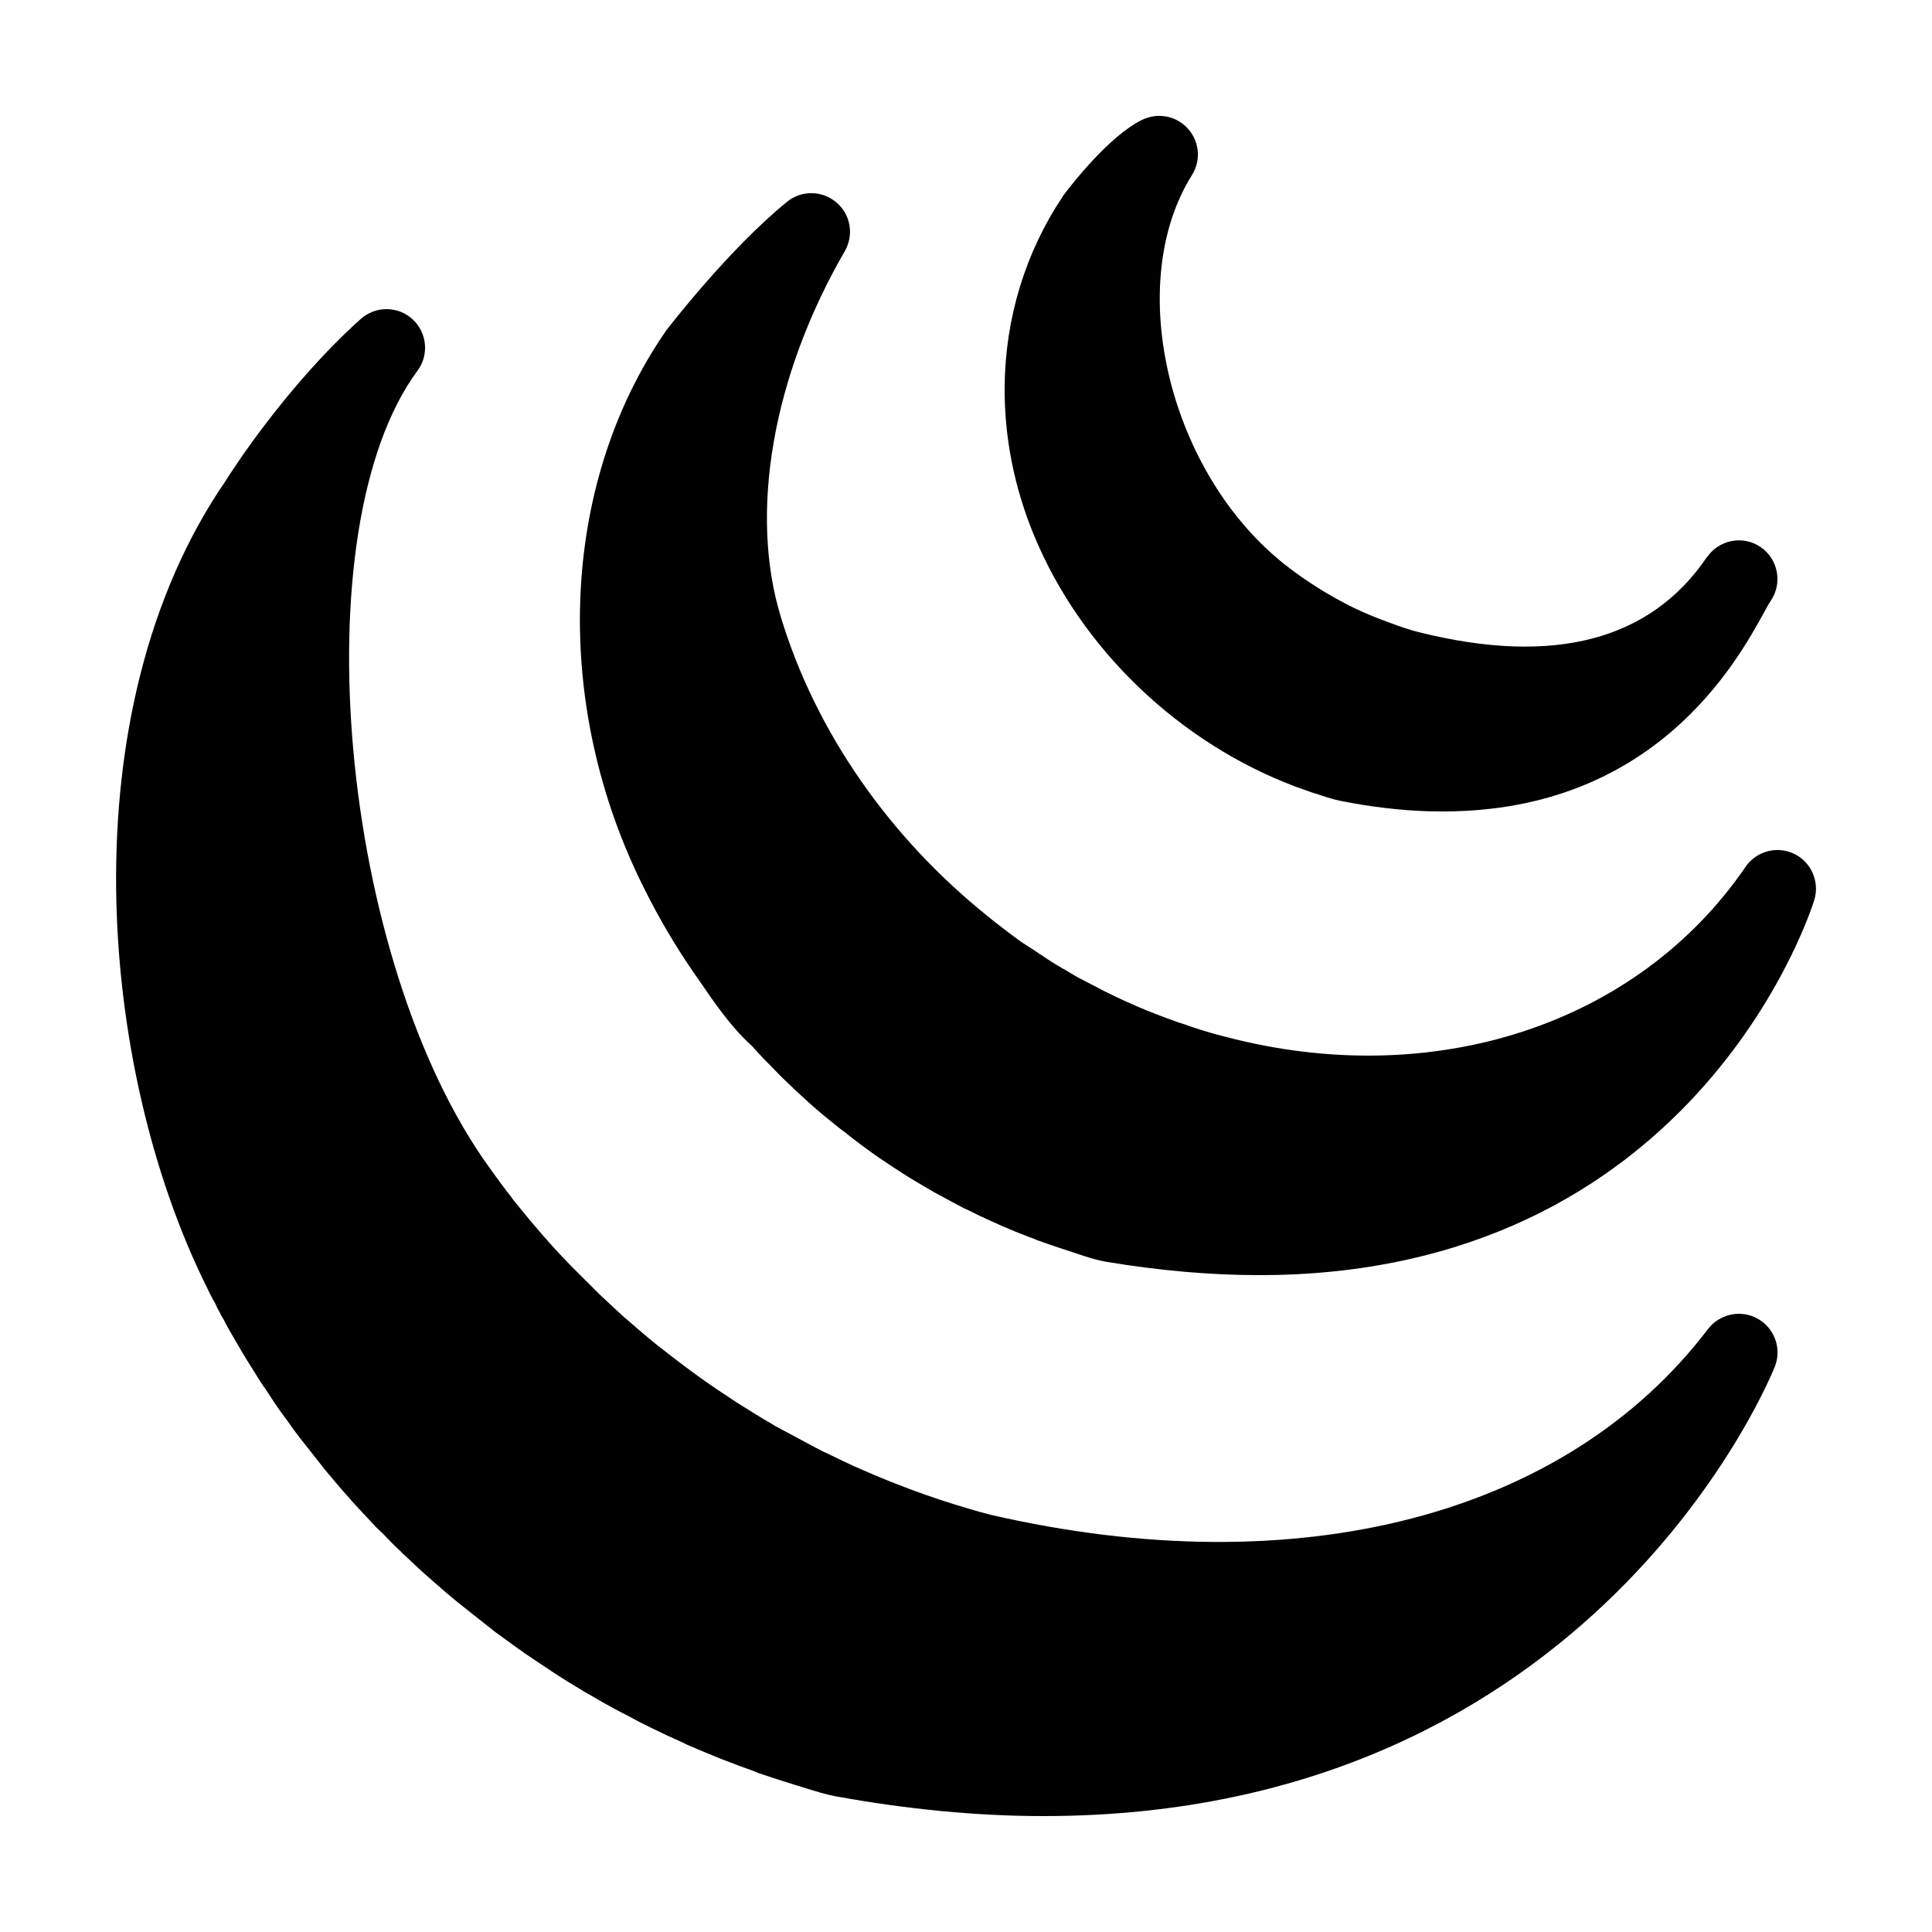
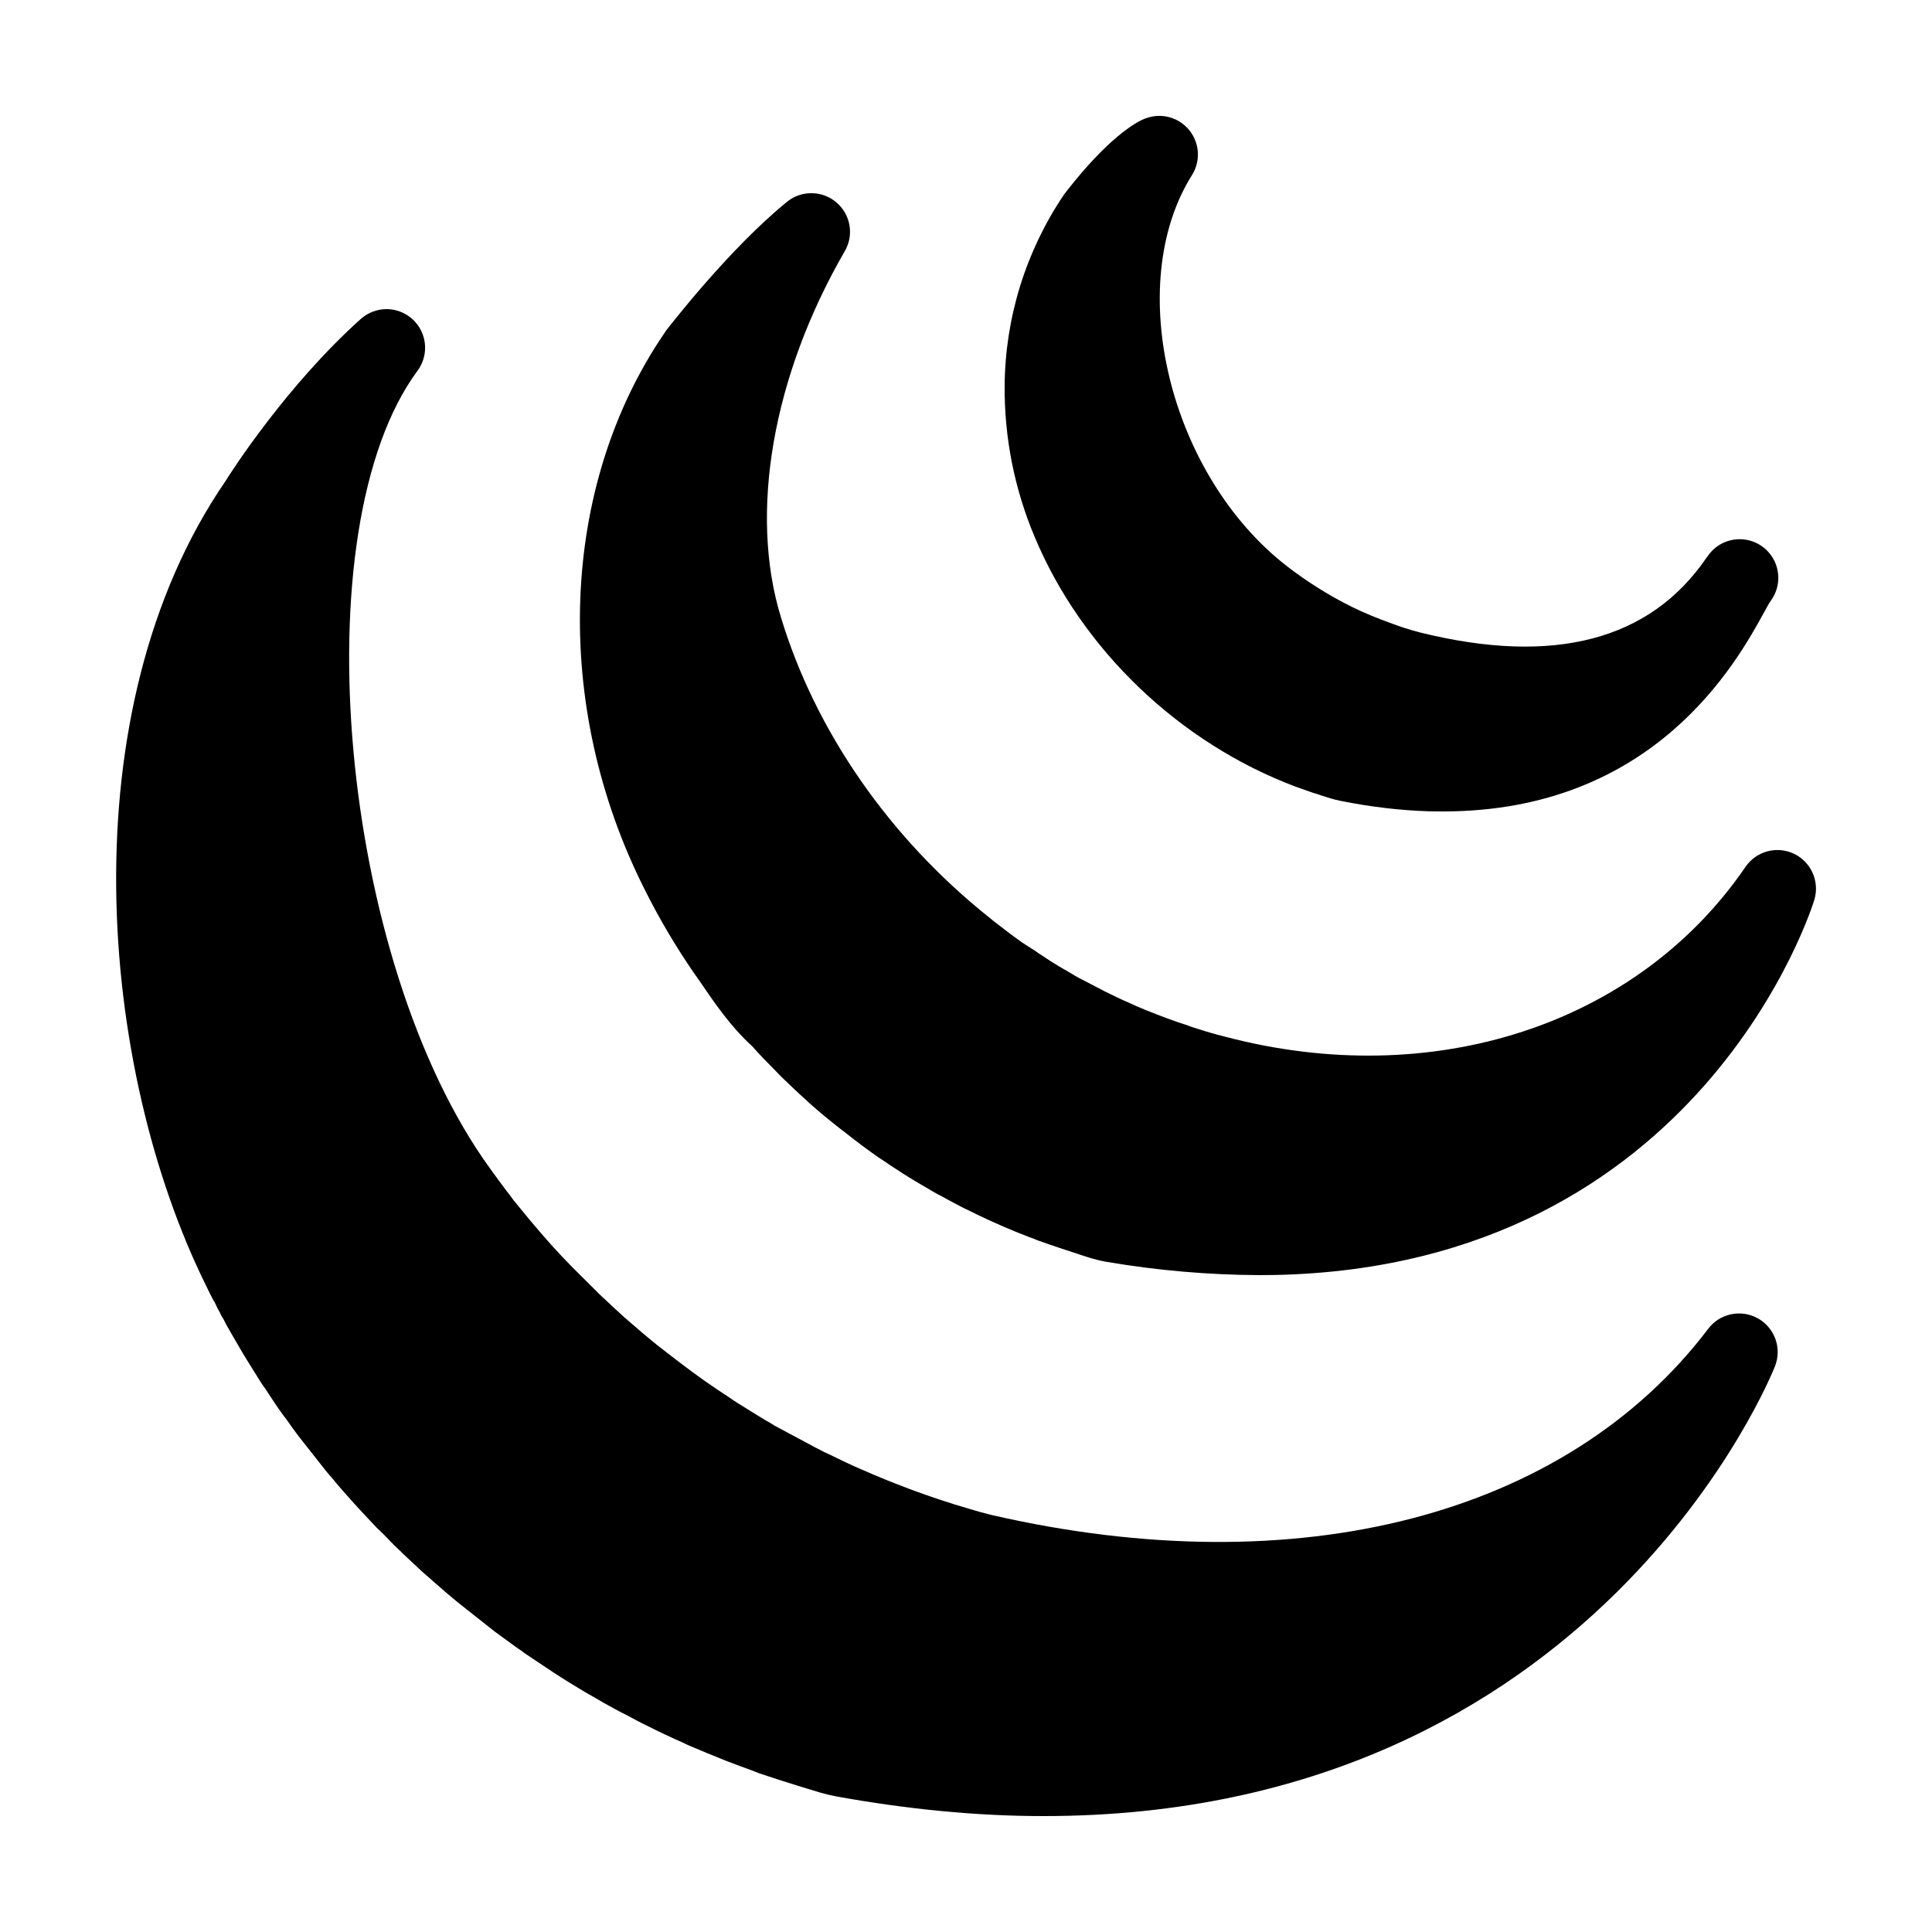
- <svg xmlns="http://www.w3.org/2000/svg" fill="#000000" viewBox="0 0 50 50" width="50px" height="50px">
-   <path d="M 29.867 3.008 C 29.762 3.023 29.656 3.055 29.555 3.102 C 28.695 3.527 27.719 4.793 27.531 5.043 C 27.52 5.059 27.508 5.074 27.5 5.09 C 26.535 6.535 26.02 8.227 26 9.988 C 25.988 11.309 26.246 12.617 26.77 13.879 C 27.988 16.805 30.52 19.227 33.531 20.359 C 33.633 20.395 33.73 20.43 33.906 20.492 C 33.922 20.5 34.07 20.547 34.094 20.551 L 34.203 20.59 C 34.359 20.641 34.52 20.691 34.676 20.723 C 35.469 20.883 36.242 20.973 36.969 20.996 C 37.094 20.996 37.219 21 37.344 21 C 42.824 21 44.949 17.133 45.656 15.844 C 45.727 15.719 45.777 15.617 45.824 15.555 C 45.824 15.551 45.824 15.551 45.828 15.547 C 46.137 15.09 46.02 14.469 45.562 14.156 C 45.109 13.848 44.488 13.965 44.176 14.422 C 44.176 14.422 44.172 14.422 44.172 14.422 C 42.711 16.574 40.211 17.227 36.746 16.367 C 36.488 16.305 36.207 16.207 35.957 16.113 C 35.629 15.996 35.301 15.859 34.996 15.711 C 34.391 15.41 33.82 15.051 33.305 14.652 C 30.258 12.289 29.066 7.371 30.848 4.531 C 31.086 4.152 31.043 3.66 30.742 3.328 C 30.516 3.078 30.188 2.965 29.867 3.008 Z M 21.008 5 C 20.781 4.996 20.551 5.07 20.363 5.227 C 18.852 6.457 17.305 8.473 17.238 8.555 C 17.23 8.57 17.223 8.582 17.211 8.598 C 14.477 12.578 14.27 18.242 16.688 23.027 C 17.066 23.785 17.496 24.508 17.953 25.172 L 18.09 25.367 C 18.477 25.934 18.91 26.574 19.465 27.074 C 19.656 27.293 19.863 27.504 20.066 27.707 L 20.164 27.809 L 20.246 27.891 C 20.453 28.09 20.664 28.293 20.883 28.488 C 20.883 28.488 20.887 28.488 20.887 28.488 C 20.902 28.512 20.926 28.527 20.945 28.547 C 21.191 28.766 21.441 28.973 21.773 29.234 L 21.863 29.301 C 22.121 29.508 22.383 29.703 22.652 29.895 C 22.68 29.914 22.707 29.934 22.734 29.953 C 22.828 30.016 22.922 30.074 23.016 30.141 L 23.109 30.203 L 23.219 30.273 C 23.418 30.406 23.613 30.527 23.891 30.688 C 24.07 30.797 24.262 30.906 24.387 30.969 C 24.441 31 24.5 31.031 24.637 31.105 L 24.941 31.266 C 24.957 31.273 25.027 31.305 25.043 31.312 C 25.242 31.414 25.449 31.512 25.656 31.605 L 25.973 31.746 C 26.18 31.836 26.391 31.922 26.648 32.02 L 26.766 32.062 C 26.773 32.07 26.871 32.105 26.879 32.109 C 27.066 32.176 27.258 32.242 27.449 32.305 L 27.887 32.449 C 28.105 32.523 28.359 32.609 28.637 32.656 C 30 32.883 31.324 33 32.578 33 C 32.727 33 32.875 32.996 33.02 32.996 C 44.059 32.754 46.93 23.375 46.957 23.281 C 47.094 22.809 46.871 22.305 46.426 22.094 C 45.98 21.883 45.449 22.031 45.172 22.438 C 42.375 26.523 37.086 28.25 31.699 26.828 C 31.449 26.766 31.207 26.695 30.906 26.598 C 30.855 26.582 30.812 26.566 30.73 26.535 C 30.555 26.48 30.383 26.422 30.188 26.348 L 29.91 26.242 C 29.75 26.18 29.59 26.117 29.395 26.031 L 29.266 25.973 C 29.027 25.871 28.797 25.758 28.59 25.656 L 28.02 25.359 C 27.891 25.297 27.777 25.227 27.602 25.121 L 27.504 25.066 L 27.406 25.008 C 27.262 24.922 27.117 24.832 26.984 24.738 L 26.891 24.68 C 26.883 24.676 26.805 24.621 26.797 24.613 C 26.68 24.539 26.566 24.465 26.457 24.395 C 26.215 24.223 25.977 24.043 25.699 23.824 L 25.59 23.734 C 23.012 21.676 21.105 18.926 20.211 15.977 C 19.379 13.27 19.996 9.727 21.863 6.5 C 22.105 6.082 22.016 5.551 21.645 5.238 C 21.461 5.082 21.234 5 21.008 5 Z M 10.004 8 C 9.766 8 9.523 8.086 9.332 8.258 C 7.422 9.973 5.992 12.195 5.836 12.449 C 1.75 18.398 2.539 27.645 5.344 33.297 C 5.398 33.414 5.457 33.527 5.516 33.641 L 5.555 33.703 C 5.605 33.816 5.664 33.934 5.684 33.957 C 5.715 34.031 5.762 34.113 5.781 34.137 C 5.828 34.234 5.875 34.32 5.961 34.469 L 6.281 35.02 C 6.328 35.094 6.375 35.172 6.391 35.199 C 6.453 35.301 6.52 35.406 6.586 35.512 L 6.742 35.762 C 6.789 35.836 6.836 35.902 6.867 35.941 C 7.023 36.184 7.18 36.426 7.352 36.656 C 7.359 36.668 7.367 36.676 7.375 36.684 L 7.438 36.77 C 7.578 36.973 7.723 37.168 7.852 37.328 L 8.422 38.051 C 8.43 38.059 8.492 38.133 8.496 38.141 L 8.578 38.234 C 8.75 38.445 8.934 38.656 9.117 38.859 C 9.145 38.891 9.172 38.918 9.199 38.949 C 9.375 39.141 9.555 39.332 9.742 39.531 L 9.922 39.703 C 10.07 39.859 10.219 40.012 10.375 40.156 C 10.375 40.16 10.449 40.23 10.449 40.23 L 10.605 40.375 C 10.793 40.555 10.988 40.734 11.137 40.859 C 11.145 40.871 11.285 40.992 11.297 41 C 11.48 41.164 11.664 41.32 11.852 41.473 L 12.809 42.23 C 12.969 42.348 13.133 42.465 13.32 42.602 C 13.383 42.648 13.449 42.695 13.516 42.738 C 13.543 42.762 13.574 42.785 13.594 42.797 L 14.312 43.277 C 14.574 43.449 14.836 43.609 15.156 43.801 L 15.328 43.898 C 15.527 44.016 15.73 44.133 15.922 44.234 C 16.035 44.297 16.148 44.352 16.246 44.402 C 16.383 44.477 16.531 44.559 16.758 44.668 C 16.777 44.68 16.938 44.758 16.957 44.766 C 17.184 44.879 17.414 44.984 17.703 45.113 C 17.703 45.117 17.797 45.16 17.797 45.16 C 18.062 45.273 18.32 45.383 18.66 45.52 C 18.715 45.543 18.77 45.562 18.781 45.566 C 19.023 45.66 19.277 45.754 19.484 45.828 C 19.504 45.836 19.609 45.879 19.629 45.887 C 19.906 45.98 20.18 46.07 20.531 46.18 C 20.59 46.199 20.652 46.219 20.66 46.219 L 20.859 46.281 C 21.102 46.355 21.344 46.434 21.605 46.484 C 23.465 46.824 25.281 47 27 47 L 27.004 47 C 41.328 47 45.891 35.473 45.938 35.355 C 46.113 34.891 45.922 34.367 45.484 34.125 C 45.055 33.887 44.508 34 44.203 34.395 C 40.527 39.234 33.594 41.031 25.656 39.207 C 25.465 39.16 25.27 39.105 25.078 39.047 L 24.703 38.934 C 24.449 38.855 24.195 38.77 23.949 38.684 C 23.945 38.684 23.832 38.641 23.832 38.641 C 23.613 38.566 23.395 38.48 23.203 38.406 L 22.984 38.32 C 22.742 38.223 22.5 38.121 22.266 38.016 L 22.129 37.957 C 21.918 37.859 21.715 37.766 21.512 37.664 C 21.496 37.656 21.336 37.578 21.32 37.574 C 21.18 37.504 21.039 37.43 20.859 37.332 L 20.043 36.895 C 19.961 36.84 19.875 36.789 19.793 36.746 C 19.547 36.594 19.293 36.441 19.043 36.281 C 18.984 36.246 18.934 36.207 18.836 36.141 C 18.664 36.031 18.496 35.918 18.25 35.746 L 18.152 35.676 C 17.984 35.559 17.82 35.434 17.684 35.332 C 17.598 35.27 17.512 35.199 17.371 35.094 C 17.246 34.996 17.121 34.902 17.004 34.809 L 16.785 34.629 C 16.602 34.48 16.43 34.324 16.25 34.172 C 16.227 34.148 16.207 34.133 16.18 34.113 C 15.98 33.93 15.777 33.746 15.535 33.516 L 14.828 32.812 C 14.656 32.637 14.484 32.457 14.289 32.242 C 14.109 32.043 13.938 31.844 13.707 31.57 L 13.285 31.055 C 13.234 30.98 13.18 30.906 13.113 30.828 C 12.969 30.633 12.824 30.441 12.68 30.238 C 8.789 24.879 7.773 13.691 10.805 9.594 C 11.109 9.184 11.055 8.605 10.672 8.258 C 10.484 8.086 10.242 8 10.004 8 Z" />
+ <svg xmlns="http://www.w3.org/2000/svg" width="50" height="50">
+   <path d="M29.867 3.008c-.105.015-.21.047-.312.094-.86.425-1.836 1.691-2.024 1.941A8.965 8.965 0 0 0 26 9.988a9.875 9.875 0 0 0 .77 3.89c1.218 2.927 3.75 5.349 6.761 6.481l.375.133c.016.008.164.055.188.059l.11.039c.155.05.316.101.472.133.793.16 1.566.25 2.293.273.125 0 .25.004.375.004 5.48 0 7.605-3.867 8.312-5.156.07-.125.121-.227.168-.29 0-.003 0-.003.004-.007a1 1 0 1 0-1.652-1.125h-.004c-1.461 2.152-3.961 2.805-7.426 1.945a7.132 7.132 0 0 1-.789-.254 9.557 9.557 0 0 1-.96-.402c-.606-.3-1.177-.66-1.692-1.059-3.047-2.363-4.239-7.28-2.457-10.12a1 1 0 0 0-.98-1.524ZM21.007 5a.979.979 0 0 0-.644.227c-1.511 1.23-3.058 3.246-3.125 3.328a.263.263 0 0 1-.027.043c-2.734 3.98-2.941 9.644-.523 14.43.378.757.808 1.48 1.265 2.144l.137.195c.387.567.82 1.207 1.375 1.707.191.219.398.43.601.633l.098.102.082.082c.207.199.418.402.637.597h.004c.015.024.039.04.058.059.246.219.496.426.828.687l.09.067a16.646 16.646 0 0 0 .871.652c.094.063.188.121.282.188l.093.062.11.07c.199.133.394.254.672.415.18.109.37.218.496.28.054.032.113.063.25.137l.304.16.102.047c.2.102.406.2.613.293l.317.141c.207.09.418.176.675.274l.118.042c.007.008.105.043.113.047.187.067.379.133.57.196l.438.144c.218.074.472.16.75.207a24.16 24.16 0 0 0 3.941.344c.149 0 .297-.004.442-.004 11.039-.242 13.91-9.621 13.937-9.715a1.004 1.004 0 0 0-.531-1.187 1 1 0 0 0-1.254.343c-2.797 4.086-8.086 5.813-13.473 4.391-.25-.062-.492-.133-.793-.23a2.676 2.676 0 0 1-.176-.063 9.093 9.093 0 0 1-.543-.187l-.277-.106c-.16-.062-.32-.125-.515-.21l-.13-.06c-.238-.1-.468-.214-.675-.316l-.57-.297c-.13-.062-.243-.132-.418-.238l-.098-.055-.098-.058a6.482 6.482 0 0 1-.422-.27l-.093-.058a1.38 1.38 0 0 1-.094-.067l-.34-.218c-.242-.172-.48-.352-.758-.57l-.11-.09c-2.577-2.06-4.484-4.81-5.378-7.758-.832-2.707-.215-6.25 1.652-9.477a.995.995 0 0 0-.218-1.262.985.985 0 0 0-.637-.238ZM10.005 8c-.238 0-.48.086-.672.258-1.91 1.715-3.34 3.937-3.496 4.191-4.086 5.95-3.297 15.196-.492 20.848.054.117.113.23.172.344l.039.062c.05.113.11.23.129.254a.968.968 0 0 0 .097.18c.047.097.094.183.18.332l.32.55.11.18c.062.102.129.207.195.313l.156.25c.047.074.094.14.125.18.156.242.313.484.485.714.007.012.015.02.023.028l.063.086c.14.203.285.398.414.558l.57.723c.008.008.07.082.074.09l.082.093c.172.211.356.422.54.625.027.032.054.059.081.09.176.192.356.383.543.582l.18.172c.148.156.297.309.453.453 0 .004.074.074.074.074l.156.145c.188.18.383.36.532.484.008.012.148.133.16.141.183.164.367.32.555.473l.957.757c.16.118.324.235.511.372.063.046.13.093.196.136a.672.672 0 0 0 .078.059l.719.48c.261.172.523.332.843.524l.172.097c.2.118.402.235.594.336.113.063.226.118.324.168.137.075.285.157.512.266a18.4 18.4 0 0 0 .945.445c0 .004.094.047.094.047a42.158 42.158 0 0 0 .984.406c.242.094.496.188.703.262l.145.059a37.103 37.103 0 0 0 1.031.332l.2.062c.242.074.484.153.745.203 1.86.34 3.676.516 5.395.516h.004c14.324 0 18.887-11.527 18.933-11.645a1 1 0 0 0-1.734-.96c-3.676 4.84-10.61 6.636-18.547 4.812a10.624 10.624 0 0 1-.578-.16l-.375-.113a21.3 21.3 0 0 1-.754-.25c-.004 0-.117-.043-.117-.043-.219-.075-.437-.16-.629-.235l-.219-.086c-.242-.097-.484-.199-.718-.304l-.137-.059c-.211-.098-.414-.191-.617-.293a4.214 4.214 0 0 0-.192-.09c-.14-.07-.28-.144-.46-.242l-.817-.437a2.798 2.798 0 0 0-.25-.149c-.246-.152-.5-.305-.75-.465-.059-.035-.11-.074-.207-.14-.172-.11-.34-.223-.586-.395l-.098-.07c-.168-.117-.332-.242-.468-.344-.086-.062-.172-.133-.313-.238-.125-.098-.25-.192-.367-.285l-.219-.18c-.183-.149-.355-.305-.535-.457a.509.509 0 0 0-.07-.059c-.2-.183-.403-.367-.645-.597l-.707-.703a20.912 20.912 0 0 1-.539-.57c-.18-.2-.351-.4-.582-.673l-.422-.515a2.671 2.671 0 0 0-.172-.227c-.144-.195-.289-.387-.433-.59-3.89-5.36-4.907-16.547-1.875-20.644A1 1 0 0 0 10.004 8Z" />
</svg>
